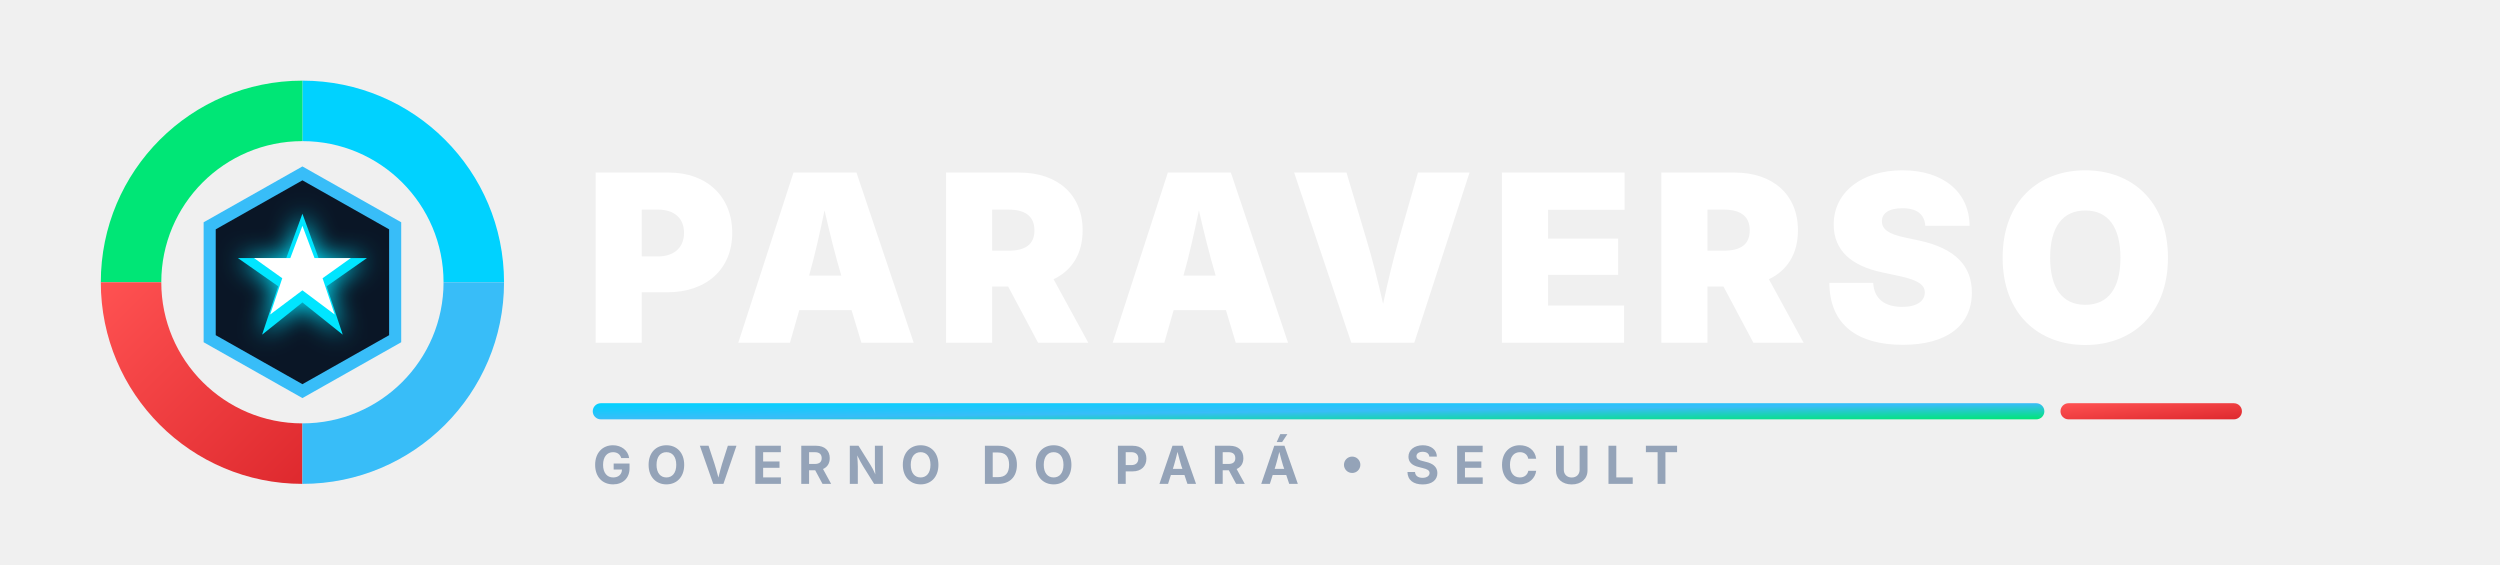
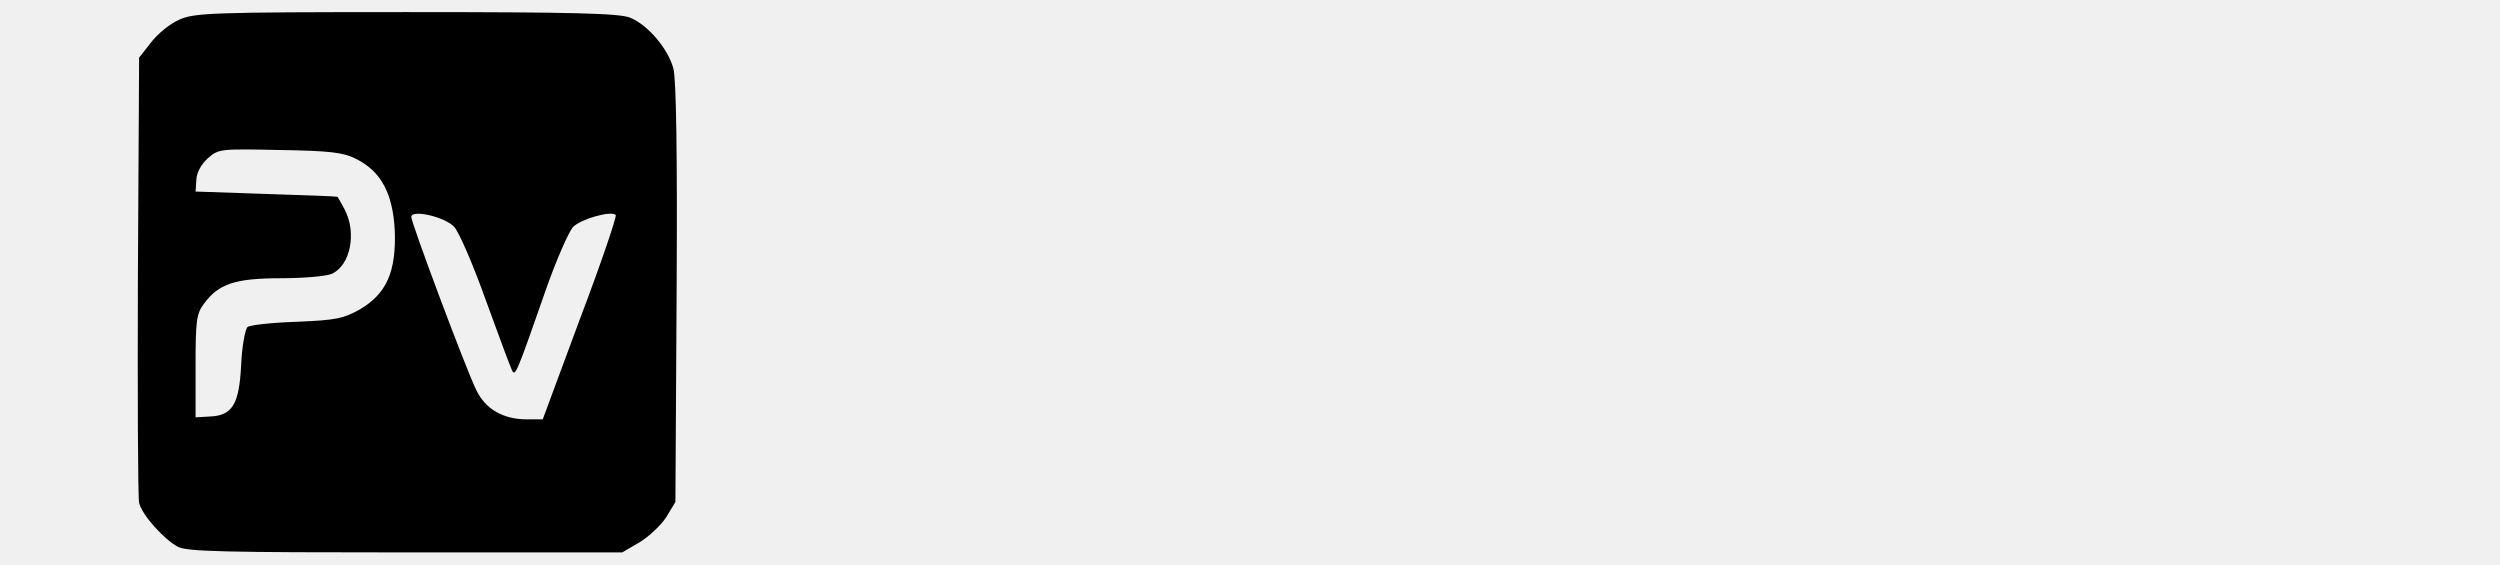
- <svg xmlns="http://www.w3.org/2000/svg" viewBox="0 0 620 140" width="620" height="140">
-   <defs>
-     <linearGradient id="whiteGlowGrad" x1="0%" y1="0%" x2="100%" y2="100%">
-       <stop offset="0%" stop-color="#00D2FF" />
-       <stop offset="50%" stop-color="#38BDF8" />
-       <stop offset="100%" stop-color="#00E676" />
-     </linearGradient>
-     <linearGradient id="redAccentGrad" x1="0%" y1="0%" x2="100%" y2="100%">
-       <stop offset="0%" stop-color="#FF5252" />
-       <stop offset="100%" stop-color="#DE292E" />
-     </linearGradient>
-     <filter id="whiteGlow" x="-20%" y="-20%" width="140%" height="140%">
-       <feGaussianBlur stdDeviation="3" result="blur" />
-       <feComposite in="SourceGraphic" in2="blur" operator="over" />
-     </filter>
-   </defs>
-   <g transform="translate(20, 15)">
-     <path d="M 55,5 A 50,50 0 0 1 105,55 L 90,55 A 35,35 0 0 0 55,20 Z" fill="#00D2FF" />
-     <path d="M 55,5 A 50,50 0 0 0 5,55 L 20,55 A 35,35 0 0 1 55,20 Z" fill="#00E676" />
-     <path d="M 5,55 A 50,50 0 0 0 55,105 L 55,90 A 35,35 0 0 1 20,55 Z" fill="url(#redAccentGrad)" />
-     <path d="M 105,55 A 50,50 0 0 1 55,105 L 55,90 A 35,35 0 0 0 90,55 Z" fill="#38BDF8" />
-     <polygon points="55,28 78,41 78,69 55,82 32,69 32,41" fill="#0A1626" stroke="#38BDF8" stroke-width="3" />
-     <polygon points="55,38 59,49 71,49 61,56 65,68 55,60 45,68 49,56 39,49 51,49" fill="#00E5FF" filter="url(#whiteGlow)" />
-     <polygon points="55,41 58,49 67,49 60,54 63,63 55,57 47,63 50,54 43,49 52,49" fill="#FFFFFF" />
-   </g>
-   <g transform="translate(145, 20)">
-     <text x="0" y="65" font-family="'Plus Jakarta Sans', 'Inter', 'Montserrat', -apple-system, sans-serif" font-size="58" font-weight="900" fill="#FFFFFF" letter-spacing="4">PARAVERSO</text>
-     <rect x="2" y="80" width="360" height="4" rx="2" fill="url(#whiteGlowGrad)" />
-     <rect x="366" y="80" width="45" height="4" rx="2" fill="url(#redAccentGrad)" />
-     <text x="2" y="100" font-family="'Plus Jakarta Sans', 'Inter', -apple-system, sans-serif" font-size="13" font-weight="700" fill="#94A3B8" letter-spacing="3.5">GOVERNO DO PARÁ • SECULT</text>
+ <svg xmlns="http://www.w3.org/2000/svg" version="1.0" width="620pt" height="140pt" viewBox="0 0 620 140" preserveAspectRatio="xMidYMid meet">
+   <g transform="translate(0,140) scale(0.1,-0.1)" fill="#000000" stroke="none">
+     <path d="M444 1351 c-23 -10 -54 -36 -70 -57 l-29 -37 -3 -541 c-1 -298 0 -551 3 -563 7 -30 61 -90 96 -109 23 -12 116 -14 565 -14 l537 0 43 25 c23 14 53 42 66 62 l23 38 3 518 c2 347 -1 531 -8 557 -13 49 -63 108 -107 126 -26 11 -138 14 -555 14 -489 0 -526 -2 -564 -19z m439 -345 c62 -31 91 -85 96 -177 4 -102 -20 -157 -86 -196 -41 -23 -59 -27 -157 -31 -61 -2 -116 -8 -122 -13 -6 -5 -14 -48 -16 -95 -5 -98 -22 -125 -79 -127 l-34 -2 0 127 c0 112 2 130 21 155 36 49 77 63 191 63 56 0 113 5 126 11 46 21 62 101 32 159 -9 17 -17 31 -18 32 -1 1 -81 4 -177 7 l-175 6 2 30 c1 18 13 39 29 53 26 23 32 23 178 20 124 -2 158 -6 189 -22z m243 -168 c12 -13 47 -93 79 -183 32 -88 61 -166 65 -174 8 -15 11 -8 85 204 25 71 55 139 66 152 20 20 94 41 106 30 3 -4 -36 -119 -88 -256 l-93 -251 -39 0 c-59 0 -103 25 -126 73 -26 53 -161 414 -161 429 0 19 81 1 106 -24z" />
  </g>
</svg>
